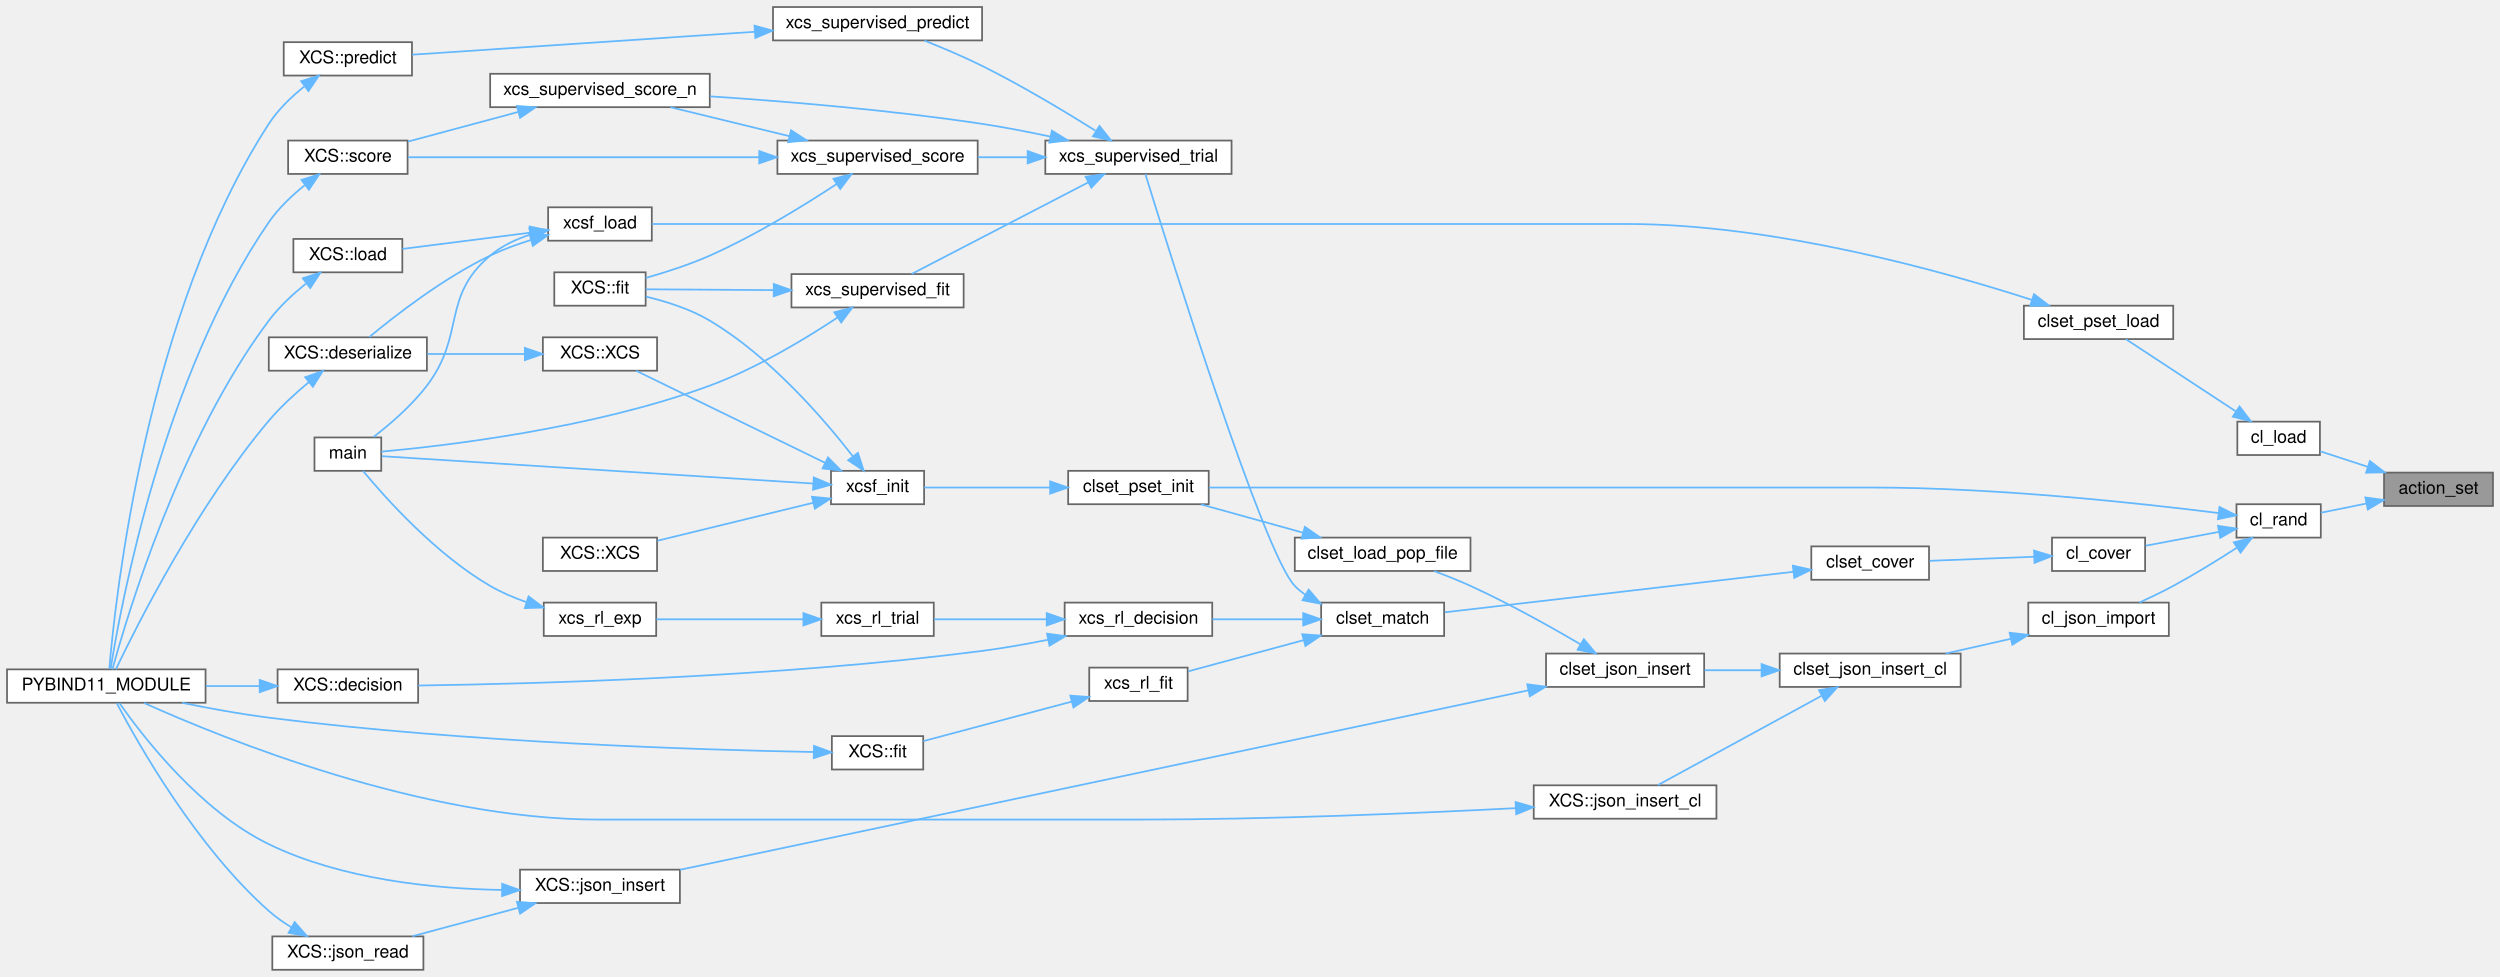
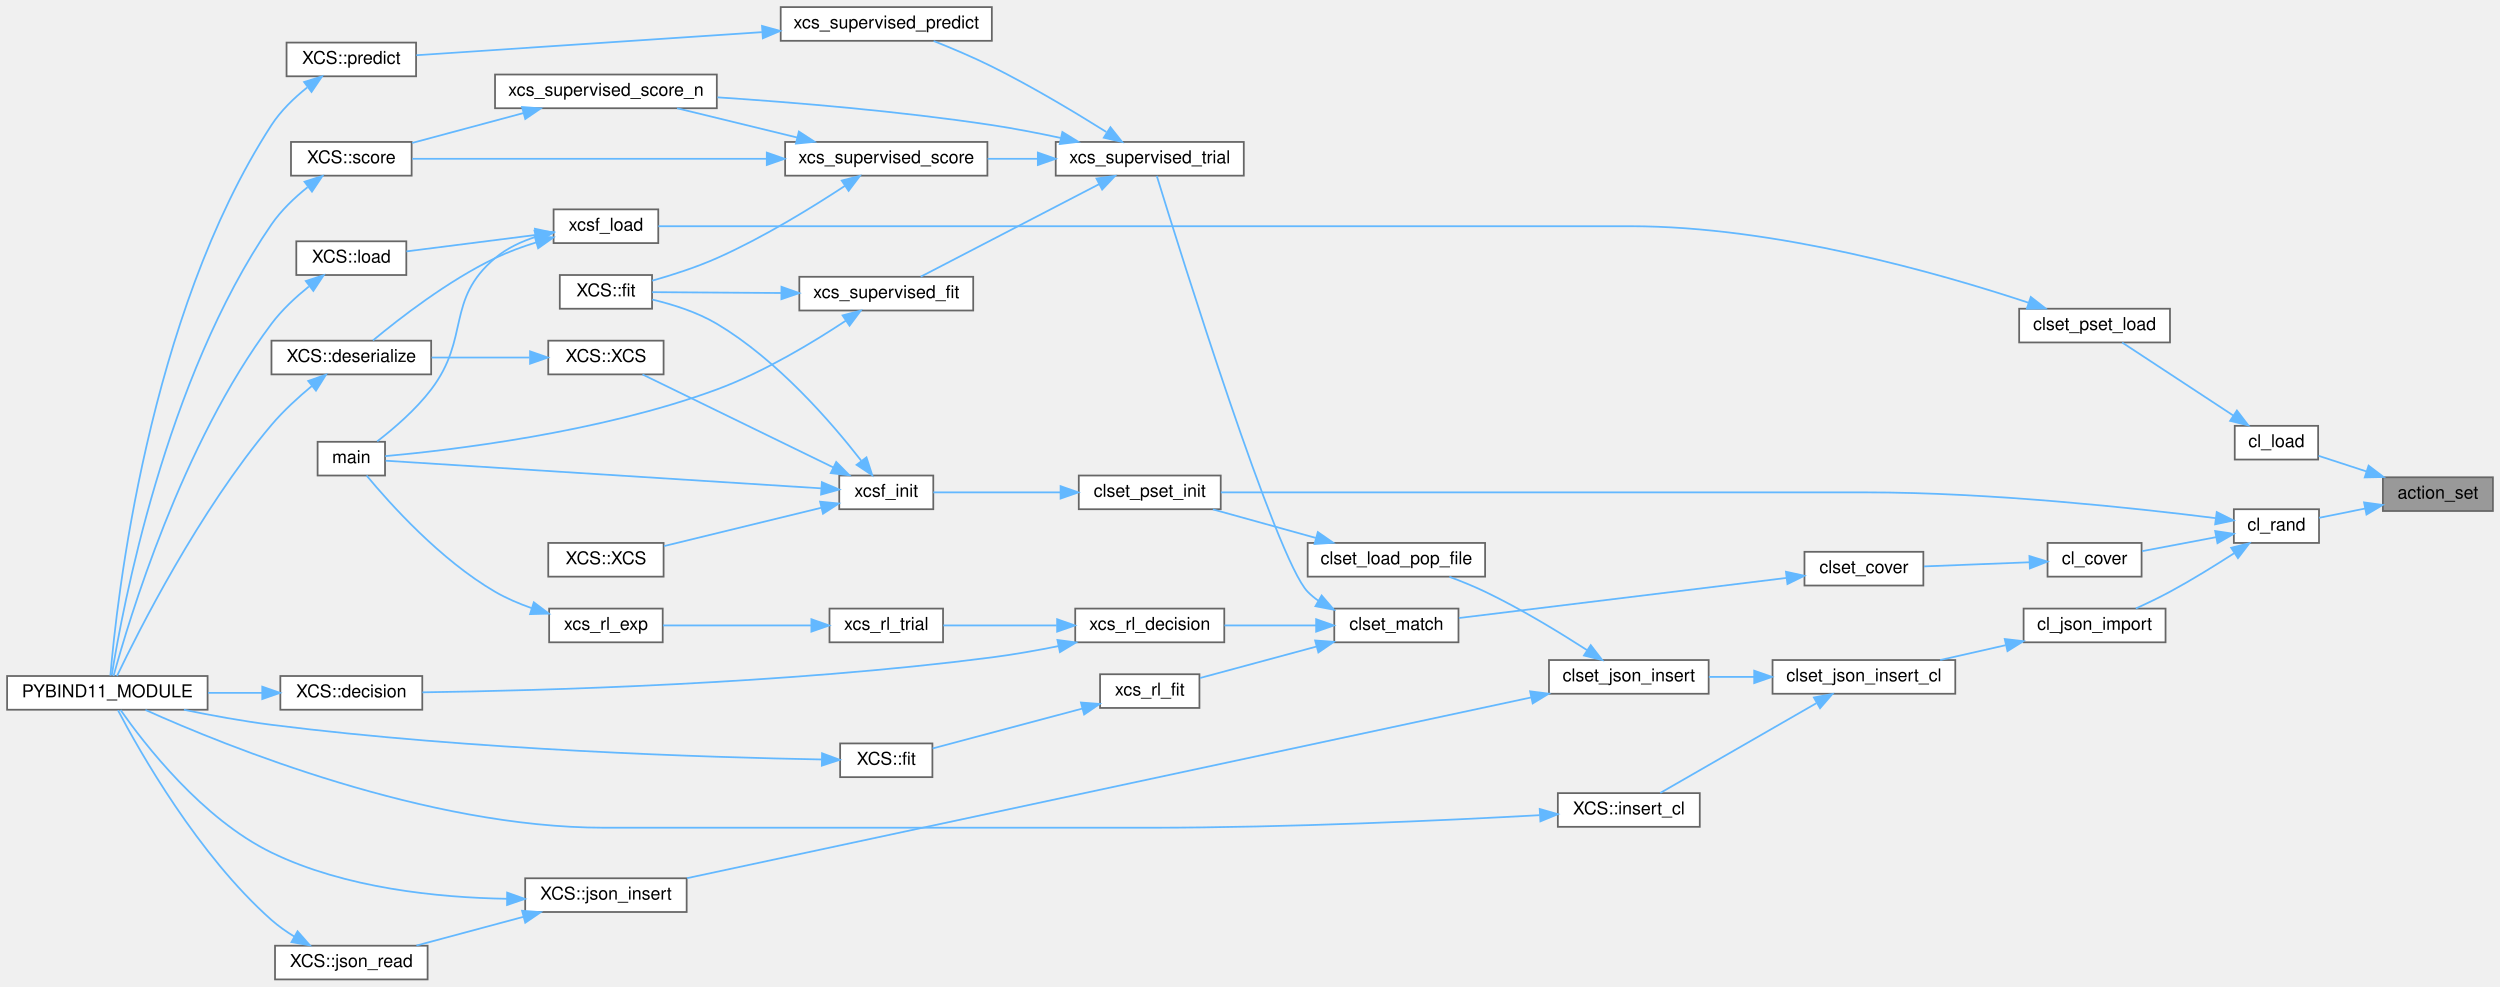
- <svg xmlns="http://www.w3.org/2000/svg" xmlns:xlink="http://www.w3.org/1999/xlink" width="1423pt" height="556pt" viewBox="0.00 0.00 1423.00 556.00">
+ <svg xmlns="http://www.w3.org/2000/svg" xmlns:xlink="http://www.w3.org/1999/xlink" width="1409pt" height="556pt" viewBox="0.00 0.00 1409.00 556.00">
  <g id="graph0" class="graph" transform="scale(1 1) rotate(0) translate(4 552)">
    <g id="Node000001" class="node">
      <g id="a_Node000001">
        <a xlink:title="Sets a classifier's action functions to the implementations.">
-           <polygon fill="#999999" stroke="#666666" points="1415,-283 1353,-283 1353,-264 1415,-264 1415,-283" />
-           <text text-anchor="middle" x="1384" y="-271" font-family="Helvetica,sans-Serif" font-size="10.00">action_set</text>
+           <polygon fill="#999999" stroke="#666666" points="1401,-283 1339,-283 1339,-264 1401,-264 1401,-283" />
+           <text text-anchor="middle" x="1370" y="-271" font-family="Helvetica,sans-Serif" font-size="10.00">action_set</text>
        </a>
      </g>
    </g>
    <g id="Node000002" class="node">
      <g id="a_Node000002">
        <a xlink:href="cl_8c.html#aa1ac32b2cecb1ff414f4f8c405e9cc9d" target="_top" xlink:title="Reads a classifier from a file.">
-           <polygon fill="white" stroke="#666666" points="1316.5,-312 1269.5,-312 1269.5,-293 1316.5,-293 1316.5,-312" />
-           <text text-anchor="middle" x="1293" y="-300" font-family="Helvetica,sans-Serif" font-size="10.00">cl_load</text>
+           <polygon fill="white" stroke="#666666" points="1302.5,-312 1255.5,-312 1255.5,-293 1302.5,-293 1302.5,-312" />
+           <text text-anchor="middle" x="1279" y="-300" font-family="Helvetica,sans-Serif" font-size="10.00">cl_load</text>
        </a>
      </g>
    </g>
    <g id="edge1_Node000001_Node000002" class="edge">
      <g id="a_edge1_Node000001_Node000002">
        <a xlink:title=" ">
-           <path fill="none" stroke="#63b8ff" d="M1343.59,-286.34C1334.4,-289.33 1324.93,-292.42 1316.75,-295.09" />
-           <polygon fill="#63b8ff" stroke="#63b8ff" points="1344.94,-289.58 1353.36,-283.16 1342.77,-282.93 1344.94,-289.58" />
+           <path fill="none" stroke="#63b8ff" d="M1329.59,-286.34C1320.4,-289.33 1310.93,-292.42 1302.75,-295.09" />
+           <polygon fill="#63b8ff" stroke="#63b8ff" points="1330.94,-289.58 1339.36,-283.16 1328.77,-282.93 1330.94,-289.58" />
        </a>
      </g>
    </g>
    <g id="Node000009" class="node">
      <g id="a_Node000009">
        <a xlink:href="cl_8c.html#a47e450b7a0f97f3662080f311b6bad0d" target="_top" xlink:title="Initialises random actions, conditions and predictions.">
-           <polygon fill="white" stroke="#666666" points="1317,-265 1269,-265 1269,-246 1317,-246 1317,-265" />
-           <text text-anchor="middle" x="1293" y="-253" font-family="Helvetica,sans-Serif" font-size="10.00">cl_rand</text>
+           <polygon fill="white" stroke="#666666" points="1303,-265 1255,-265 1255,-246 1303,-246 1303,-265" />
+           <text text-anchor="middle" x="1279" y="-253" font-family="Helvetica,sans-Serif" font-size="10.00">cl_rand</text>
        </a>
      </g>
    </g>
    <g id="edge9_Node000001_Node000009" class="edge">
      <g id="a_edge9_Node000001_Node000009">
        <a xlink:title=" ">
-           <path fill="none" stroke="#63b8ff" d="M1343.02,-265.41C1334.13,-263.62 1325,-261.77 1317.06,-260.16" />
-           <polygon fill="#63b8ff" stroke="#63b8ff" points="1342.37,-268.85 1352.87,-267.41 1343.76,-261.99 1342.37,-268.85" />
+           <path fill="none" stroke="#63b8ff" d="M1329.02,-265.41C1320.13,-263.62 1311,-261.77 1303.06,-260.16" />
+           <polygon fill="#63b8ff" stroke="#63b8ff" points="1328.37,-268.85 1338.87,-267.41 1329.76,-261.99 1328.37,-268.85" />
        </a>
      </g>
    </g>
    <g id="Node000003" class="node">
      <g id="a_Node000003">
        <a xlink:href="clset_8c.html#af87479ea90c3c508352c4a89dae9fd08" target="_top" xlink:title="Reads the population set from a file.">
-           <polygon fill="white" stroke="#666666" points="1233,-378 1148,-378 1148,-359 1233,-359 1233,-378" />
-           <text text-anchor="middle" x="1190.5" y="-366" font-family="Helvetica,sans-Serif" font-size="10.00">clset_pset_load</text>
+           <polygon fill="white" stroke="#666666" points="1219,-378 1134,-378 1134,-359 1219,-359 1219,-378" />
+           <text text-anchor="middle" x="1176.5" y="-366" font-family="Helvetica,sans-Serif" font-size="10.00">clset_pset_load</text>
        </a>
      </g>
    </g>
    <g id="edge2_Node000002_Node000003" class="edge">
      <g id="a_edge2_Node000002_Node000003">
        <a xlink:title=" ">
-           <path fill="none" stroke="#63b8ff" d="M1268.62,-317.85C1249.29,-330.55 1222.45,-348.18 1206.06,-358.94" />
-           <polygon fill="#63b8ff" stroke="#63b8ff" points="1270.73,-320.65 1277.17,-312.24 1266.89,-314.8 1270.73,-320.65" />
+           <path fill="none" stroke="#63b8ff" d="M1254.62,-317.85C1235.29,-330.55 1208.45,-348.18 1192.06,-358.94" />
+           <polygon fill="#63b8ff" stroke="#63b8ff" points="1256.73,-320.65 1263.17,-312.24 1252.89,-314.8 1256.73,-320.65" />
        </a>
      </g>
    </g>
    <g id="Node000004" class="node">
      <g id="a_Node000004">
        <a xlink:href="xcsf_8c.html#ada5fb9a2a1e9225aad40a36614fc0de7" target="_top" xlink:title="Reads the state of XCSF from a file.">
          <polygon fill="white" stroke="#666666" points="367,-434 308,-434 308,-415 367,-415 367,-434" />
          <text text-anchor="middle" x="337.5" y="-422" font-family="Helvetica,sans-Serif" font-size="10.00">xcsf_load</text>
        </a>
      </g>
    </g>
    <g id="edge3_Node000003_Node000004" class="edge">
      <g id="a_edge3_Node000003_Node000004">
        <a xlink:title=" ">
-           <path fill="none" stroke="#63b8ff" d="M1152.55,-381.29C1101.41,-397.81 1005.85,-424.5 922,-424.5 922,-424.5 922,-424.5 643,-424.5 541.5,-424.5 420.97,-424.5 367.05,-424.5" />
-           <polygon fill="#63b8ff" stroke="#63b8ff" points="1153.76,-384.57 1162.17,-378.13 1151.58,-377.92 1153.76,-384.57" />
+           <path fill="none" stroke="#63b8ff" d="M1139.23,-381.39C1089.38,-397.93 996.58,-424.5 915,-424.5 915,-424.5 915,-424.5 643,-424.5 541.5,-424.5 420.97,-424.5 367.05,-424.5" />
+           <polygon fill="#63b8ff" stroke="#63b8ff" points="1140.55,-384.64 1148.91,-378.13 1138.31,-378.01 1140.55,-384.64" />
        </a>
      </g>
    </g>
    <g id="Node000005" class="node">
      <g id="a_Node000005">
        <a xlink:href="classXCS.html#a71b21201e1a2aef16702a2c308eb6683" target="_top" xlink:title="Implements pickle file reading.">
          <polygon fill="white" stroke="#666666" points="239,-360 149,-360 149,-341 239,-341 239,-360" />
          <text text-anchor="middle" x="194" y="-348" font-family="Helvetica,sans-Serif" font-size="10.00">XCS::deserialize</text>
        </a>
      </g>
    </g>
    <g id="edge4_Node000004_Node000005" class="edge">
      <g id="a_edge4_Node000004_Node000005">
        <a xlink:title=" ">
          <path fill="none" stroke="#63b8ff" d="M298.19,-415.39C290.34,-412.94 282.26,-409.99 275,-406.5 248.41,-393.73 221.01,-372.45 206.18,-360.13" />
          <polygon fill="#63b8ff" stroke="#63b8ff" points="297.35,-418.79 307.92,-418.21 299.3,-412.07 297.35,-418.79" />
        </a>
      </g>
    </g>
    <g id="Node000007" class="node">
      <g id="a_Node000007">
        <a xlink:href="classXCS.html#a1a7ff32cb3485c0de9dd988f6f3e3470" target="_top" xlink:title="Reads the entire current state of XCSF from a file.">
          <polygon fill="white" stroke="#666666" points="225,-416 163,-416 163,-397 225,-397 225,-416" />
          <text text-anchor="middle" x="194" y="-404" font-family="Helvetica,sans-Serif" font-size="10.00">XCS::load</text>
        </a>
      </g>
    </g>
    <g id="edge6_Node000004_Node000007" class="edge">
      <g id="a_edge6_Node000004_Node000007">
        <a xlink:title=" ">
          <path fill="none" stroke="#63b8ff" d="M297.78,-419.57C274.87,-416.66 246.27,-413.02 225.06,-410.32" />
          <polygon fill="#63b8ff" stroke="#63b8ff" points="297.5,-423.07 307.87,-420.86 298.39,-416.12 297.5,-423.07" />
        </a>
      </g>
    </g>
    <g id="Node000008" class="node">
      <g id="a_Node000008">
        <a xlink:href="main_8c.html#a3c04138a5bfe5d72780bb7e82a18e627" target="_top" xlink:title=" ">
          <polygon fill="white" stroke="#666666" points="213,-303 175,-303 175,-284 213,-284 213,-303" />
          <text text-anchor="middle" x="194" y="-291" font-family="Helvetica,sans-Serif" font-size="10.00">main</text>
        </a>
      </g>
    </g>
    <g id="edge8_Node000004_Node000008" class="edge">
      <g id="a_edge8_Node000004_Node000008">
        <a xlink:title=" ">
          <path fill="none" stroke="#63b8ff" d="M298.14,-418.58C289.85,-415.92 281.6,-412.07 275,-406.5 247.06,-382.9 261.11,-361.63 239,-332.5 230.36,-321.12 218.01,-310.52 208.59,-303.25" />
          <polygon fill="#63b8ff" stroke="#63b8ff" points="297.24,-421.96 307.81,-421.18 299.06,-415.2 297.24,-421.96" />
        </a>
      </g>
    </g>
    <g id="Node000006" class="node">
      <g id="a_Node000006">
        <a xlink:href="pybind__wrapper_8cpp.html#a172daba0778fe2bd38d723d5f52a23d5" target="_top" xlink:title=" ">
          <polygon fill="white" stroke="#666666" points="113,-171 0,-171 0,-152 113,-152 113,-171" />
          <text text-anchor="middle" x="56.5" y="-159" font-family="Helvetica,sans-Serif" font-size="10.00">PYBIND11_MODULE</text>
        </a>
      </g>
    </g>
    <g id="edge5_Node000005_Node000006" class="edge">
      <g id="a_edge5_Node000005_Node000006">
        <a xlink:title=" ">
          <path fill="none" stroke="#63b8ff" d="M171.79,-334.48C164.11,-328.11 155.7,-320.43 149,-312.5 108.24,-264.27 73.83,-195.88 61.94,-171.01" />
          <polygon fill="#63b8ff" stroke="#63b8ff" points="169.71,-337.3 179.7,-340.81 174.08,-331.83 169.71,-337.3" />
        </a>
      </g>
    </g>
    <g id="edge7_Node000007_Node000006" class="edge">
      <g id="a_edge7_Node000007_Node000006">
        <a xlink:title=" ">
          <path fill="none" stroke="#63b8ff" d="M170.05,-390.51C162.65,-384.55 154.85,-377.31 149,-369.5 98.38,-301.94 68.45,-201.98 59.99,-171" />
          <polygon fill="#63b8ff" stroke="#63b8ff" points="168.35,-393.62 178.42,-396.89 172.59,-388.05 168.35,-393.62" />
        </a>
      </g>
    </g>
    <g id="Node000010" class="node">
      <g id="a_Node000010">
        <a xlink:href="cl_8c.html#ab80c62ad6a09b3243f499a7ad9ef95cd" target="_top" xlink:title="Covers the condition and action for a classifier.">
-           <polygon fill="white" stroke="#666666" points="1217,-246 1164,-246 1164,-227 1217,-227 1217,-246" />
-           <text text-anchor="middle" x="1190.5" y="-234" font-family="Helvetica,sans-Serif" font-size="10.00">cl_cover</text>
+           <polygon fill="white" stroke="#666666" points="1203,-246 1150,-246 1150,-227 1203,-227 1203,-246" />
+           <text text-anchor="middle" x="1176.5" y="-234" font-family="Helvetica,sans-Serif" font-size="10.00">cl_cover</text>
        </a>
      </g>
    </g>
    <g id="edge10_Node000009_Node000010" class="edge">
      <g id="a_edge10_Node000009_Node000010">
        <a xlink:title=" ">
-           <path fill="none" stroke="#63b8ff" d="M1259.02,-249.27C1245.46,-246.7 1229.99,-243.78 1217.28,-241.37" />
-           <polygon fill="#63b8ff" stroke="#63b8ff" points="1258.47,-252.72 1268.94,-251.14 1259.77,-245.84 1258.47,-252.72" />
+           <path fill="none" stroke="#63b8ff" d="M1245.02,-249.27C1231.46,-246.7 1215.99,-243.78 1203.28,-241.37" />
+           <polygon fill="#63b8ff" stroke="#63b8ff" points="1244.47,-252.72 1254.94,-251.14 1245.77,-245.84 1244.47,-252.72" />
        </a>
      </g>
    </g>
    <g id="Node000027" class="node">
      <g id="a_Node000027">
        <a xlink:href="cl_8c.html#ada9e7ce4c9c81af8ea0d1fd0dda59e3c" target="_top" xlink:title="Creates a classifier from a cJSON object.">
-           <polygon fill="white" stroke="#666666" points="1230.5,-209 1150.5,-209 1150.5,-190 1230.5,-190 1230.5,-209" />
-           <text text-anchor="middle" x="1190.5" y="-197" font-family="Helvetica,sans-Serif" font-size="10.00">cl_json_import</text>
+           <polygon fill="white" stroke="#666666" points="1216.5,-209 1136.5,-209 1136.5,-190 1216.5,-190 1216.5,-209" />
+           <text text-anchor="middle" x="1176.5" y="-197" font-family="Helvetica,sans-Serif" font-size="10.00">cl_json_import</text>
        </a>
      </g>
    </g>
    <g id="edge36_Node000009_Node000027" class="edge">
      <g id="a_edge36_Node000009_Node000027">
        <a xlink:title=" ">
-           <path fill="none" stroke="#63b8ff" d="M1269.33,-240.31C1258.53,-233.33 1245.3,-225.14 1233,-218.5 1226.86,-215.19 1220.04,-211.91 1213.73,-209.03" />
-           <polygon fill="#63b8ff" stroke="#63b8ff" points="1267.48,-243.29 1277.77,-245.84 1271.32,-237.43 1267.48,-243.29" />
+           <path fill="none" stroke="#63b8ff" d="M1255.33,-240.31C1244.53,-233.33 1231.3,-225.14 1219,-218.5 1212.86,-215.19 1206.04,-211.91 1199.73,-209.03" />
+           <polygon fill="#63b8ff" stroke="#63b8ff" points="1253.48,-243.29 1263.77,-245.84 1257.32,-237.43 1253.48,-243.29" />
        </a>
      </g>
    </g>
    <g id="Node000031" class="node">
      <g id="a_Node000031">
        <a xlink:href="clset_8c.html#a0dc2a4754c73df72a73b31c09cd50003" target="_top" xlink:title="Initialises a new population of random classifiers.">
          <polygon fill="white" stroke="#666666" points="684,-284 604,-284 604,-265 684,-265 684,-284" />
          <text text-anchor="middle" x="644" y="-272" font-family="Helvetica,sans-Serif" font-size="10.00">clset_pset_init</text>
        </a>
      </g>
    </g>
    <g id="edge53_Node000009_Node000031" class="edge">
      <g id="a_edge53_Node000009_Node000031">
        <a xlink:title=" ">
-           <path fill="none" stroke="#63b8ff" d="M1258.81,-259.96C1214.09,-265.58 1131.94,-274.5 1061.5,-274.5 1061.5,-274.5 1061.5,-274.5 920,-274.5 835.97,-274.5 737.5,-274.5 684.16,-274.5" />
-           <polygon fill="#63b8ff" stroke="#63b8ff" points="1259.35,-263.42 1268.82,-258.68 1258.46,-256.48 1259.35,-263.42" />
+           <path fill="none" stroke="#63b8ff" d="M1244.81,-259.96C1200.09,-265.58 1117.94,-274.5 1047.5,-274.5 1047.5,-274.5 1047.5,-274.5 913,-274.5 831.58,-274.5 736.24,-274.5 684.06,-274.5" />
+           <polygon fill="#63b8ff" stroke="#63b8ff" points="1245.35,-263.42 1254.82,-258.68 1244.46,-256.48 1245.35,-263.42" />
        </a>
      </g>
    </g>
    <g id="Node000011" class="node">
      <g id="a_Node000011">
        <a xlink:href="clset_8c.html#aa1b7f7f1ccebf6e4e030333304fe3f51" target="_top" xlink:title="Ensures all possible actions are covered by the match set.">
-           <polygon fill="white" stroke="#666666" points="1094,-241 1027,-241 1027,-222 1094,-222 1094,-241" />
-           <text text-anchor="middle" x="1060.5" y="-229" font-family="Helvetica,sans-Serif" font-size="10.00">clset_cover</text>
+           <polygon fill="white" stroke="#666666" points="1080,-241 1013,-241 1013,-222 1080,-222 1080,-241" />
+           <text text-anchor="middle" x="1046.5" y="-229" font-family="Helvetica,sans-Serif" font-size="10.00">clset_cover</text>
        </a>
      </g>
    </g>
    <g id="edge11_Node000010_Node000011" class="edge">
      <g id="a_edge11_Node000010_Node000011">
        <a xlink:title=" ">
-           <path fill="none" stroke="#63b8ff" d="M1153.75,-235.1C1135.13,-234.38 1112.53,-233.49 1094.35,-232.78" />
-           <polygon fill="#63b8ff" stroke="#63b8ff" points="1153.78,-238.61 1163.9,-235.5 1154.05,-231.61 1153.78,-238.61" />
+           <path fill="none" stroke="#63b8ff" d="M1139.75,-235.1C1121.13,-234.38 1098.53,-233.49 1080.35,-232.78" />
+           <polygon fill="#63b8ff" stroke="#63b8ff" points="1139.78,-238.61 1149.9,-235.5 1140.05,-231.61 1139.78,-238.61" />
        </a>
      </g>
    </g>
    <g id="Node000012" class="node">
      <g id="a_Node000012">
        <a xlink:href="clset_8c.html#ad49ee472743937e1cfdd58cc41fcaead" target="_top" xlink:title="Constructs the match set - forward propagates conditions and actions.">
          <polygon fill="white" stroke="#666666" points="818,-209 748,-209 748,-190 818,-190 818,-209" />
          <text text-anchor="middle" x="783" y="-197" font-family="Helvetica,sans-Serif" font-size="10.00">clset_match</text>
        </a>
      </g>
    </g>
    <g id="edge12_Node000011_Node000012" class="edge">
      <g id="a_edge12_Node000011_Node000012">
        <a xlink:title=" ">
-           <path fill="none" stroke="#63b8ff" d="M1016.76,-226.54C962.13,-220.19 868.63,-209.33 818.37,-203.49" />
-           <polygon fill="#63b8ff" stroke="#63b8ff" points="1016.48,-230.03 1026.81,-227.7 1017.29,-223.07 1016.48,-230.03" />
+           <path fill="none" stroke="#63b8ff" d="M1002.77,-226.27C951.24,-219.96 865.65,-209.49 818.25,-203.69" />
+           <polygon fill="#63b8ff" stroke="#63b8ff" points="1002.56,-229.77 1012.91,-227.51 1003.41,-222.82 1002.56,-229.77" />
        </a>
      </g>
    </g>
    <g id="Node000013" class="node">
      <g id="a_Node000013">
        <a xlink:href="xcs__rl_8c.html#a6501735ba3cba5c77c1b8ad0aad0b26a" target="_top" xlink:title="Selects an action to perform in a reinforcement learning problem.">
          <polygon fill="white" stroke="#666666" points="686,-209 602,-209 602,-190 686,-190 686,-209" />
          <text text-anchor="middle" x="644" y="-197" font-family="Helvetica,sans-Serif" font-size="10.00">xcs_rl_decision</text>
        </a>
      </g>
    </g>
    <g id="edge13_Node000012_Node000013" class="edge">
      <g id="a_edge13_Node000012_Node000013">
        <a xlink:title=" ">
          <path fill="none" stroke="#63b8ff" d="M737.77,-199.5C721.18,-199.5 702.4,-199.5 686.1,-199.5" />
          <polygon fill="#63b8ff" stroke="#63b8ff" points="737.78,-203 747.78,-199.5 737.78,-196 737.78,-203" />
        </a>
      </g>
    </g>
    <g id="Node000017" class="node">
      <g id="a_Node000017">
        <a xlink:href="xcs__rl_8c.html#a391abf9bd2540ff284f822b30899c438" target="_top" xlink:title="Creates and updates an action set for a given (state, action, reward).">
          <polygon fill="white" stroke="#666666" points="672,-172 616,-172 616,-153 672,-153 672,-172" />
          <text text-anchor="middle" x="644" y="-160" font-family="Helvetica,sans-Serif" font-size="10.00">xcs_rl_fit</text>
        </a>
      </g>
    </g>
    <g id="edge19_Node000012_Node000017" class="edge">
      <g id="a_edge19_Node000012_Node000017">
        <a xlink:title=" ">
          <path fill="none" stroke="#63b8ff" d="M737.87,-187.58C716.32,-181.76 691.08,-174.95 672.36,-169.89" />
          <polygon fill="#63b8ff" stroke="#63b8ff" points="737.22,-191.03 747.78,-190.26 739.04,-184.27 737.22,-191.03" />
        </a>
      </g>
    </g>
    <g id="Node000019" class="node">
      <g id="a_Node000019">
        <a xlink:href="xcs__supervised_8c.html#a8e376723db7b6786507d5ea6add9f650" target="_top" xlink:title="Executes a single XCSF trial.">
          <polygon fill="white" stroke="#666666" points="697,-472 591,-472 591,-453 697,-453 697,-472" />
          <text text-anchor="middle" x="644" y="-460" font-family="Helvetica,sans-Serif" font-size="10.00">xcs_supervised_trial</text>
        </a>
      </g>
    </g>
    <g id="edge22_Node000012_Node000019" class="edge">
      <g id="a_edge22_Node000012_Node000019">
        <a xlink:title=" ">
          <path fill="none" stroke="#63b8ff" d="M738.98,-213.45C736.83,-214.97 734.81,-216.64 733,-218.5 715.38,-236.54 661.22,-409.82 647.96,-452.86" />
          <polygon fill="#63b8ff" stroke="#63b8ff" points="740.88,-216.39 747.79,-208.36 737.38,-210.33 740.88,-216.39" />
        </a>
      </g>
    </g>
    <g id="Node000014" class="node">
      <g id="a_Node000014">
        <a xlink:href="classXCS.html#ac6003941812bd2c70ea443dd63bd59d0" target="_top" xlink:title="Selects an action to perform in a reinforcement learning problem.">
          <polygon fill="white" stroke="#666666" points="234,-171 154,-171 154,-152 234,-152 234,-171" />
          <text text-anchor="middle" x="194" y="-159" font-family="Helvetica,sans-Serif" font-size="10.00">XCS::decision</text>
        </a>
      </g>
    </g>
    <g id="edge14_Node000013_Node000014" class="edge">
      <g id="a_edge14_Node000013_Node000014">
        <a xlink:title=" ">
          <path fill="none" stroke="#63b8ff" d="M592.45,-187.84C580.24,-185.39 567.2,-183.08 555,-181.5 438.91,-166.48 300.33,-162.73 234.06,-161.8" />
          <polygon fill="#63b8ff" stroke="#63b8ff" points="591.96,-191.32 602.46,-189.92 593.38,-184.46 591.96,-191.32" />
        </a>
      </g>
    </g>
    <g id="Node000015" class="node">
      <g id="a_Node000015">
        <a xlink:href="xcs__rl_8c.html#a8171cd945b56ed0a4563f9dcd89438e3" target="_top" xlink:title="Executes a reinforcement learning trial using a built-in environment.">
          <polygon fill="white" stroke="#666666" points="527.5,-209 463.5,-209 463.5,-190 527.5,-190 527.5,-209" />
          <text text-anchor="middle" x="495.5" y="-197" font-family="Helvetica,sans-Serif" font-size="10.00">xcs_rl_trial</text>
        </a>
      </g>
    </g>
    <g id="edge16_Node000013_Node000015" class="edge">
      <g id="a_edge16_Node000013_Node000015">
        <a xlink:title=" ">
          <path fill="none" stroke="#63b8ff" d="M591.59,-199.5C570.26,-199.5 546.21,-199.5 527.64,-199.5" />
          <polygon fill="#63b8ff" stroke="#63b8ff" points="591.8,-203 601.8,-199.5 591.8,-196 591.8,-203" />
        </a>
      </g>
    </g>
    <g id="edge15_Node000014_Node000006" class="edge">
      <g id="a_edge15_Node000014_Node000006">
        <a xlink:title=" ">
          <path fill="none" stroke="#63b8ff" d="M143.73,-161.5C133.82,-161.5 123.34,-161.5 113.23,-161.5" />
          <polygon fill="#63b8ff" stroke="#63b8ff" points="143.81,-165 153.81,-161.5 143.81,-158 143.81,-165" />
        </a>
      </g>
    </g>
    <g id="Node000016" class="node">
      <g id="a_Node000016">
        <a xlink:href="xcs__rl_8c.html#adb4c284d19eeaed2b4a629f9b939ed20" target="_top" xlink:title="Executes a reinforcement learning experiment.">
          <polygon fill="white" stroke="#666666" points="369.5,-209 305.5,-209 305.5,-190 369.5,-190 369.5,-209" />
          <text text-anchor="middle" x="337.5" y="-197" font-family="Helvetica,sans-Serif" font-size="10.00">xcs_rl_exp</text>
        </a>
      </g>
    </g>
    <g id="edge17_Node000015_Node000016" class="edge">
      <g id="a_edge17_Node000015_Node000016">
        <a xlink:title=" ">
          <path fill="none" stroke="#63b8ff" d="M453.28,-199.5C427.06,-199.5 393.65,-199.5 369.64,-199.5" />
          <polygon fill="#63b8ff" stroke="#63b8ff" points="453.31,-203 463.31,-199.5 453.31,-196 453.31,-203" />
        </a>
      </g>
    </g>
    <g id="edge18_Node000016_Node000008" class="edge">
      <g id="a_edge18_Node000016_Node000008">
        <a xlink:title=" ">
          <path fill="none" stroke="#63b8ff" d="M295.69,-209.24C288.55,-211.74 281.38,-214.79 275,-218.5 244.22,-236.39 215.72,-268.16 202.59,-283.99" />
          <polygon fill="#63b8ff" stroke="#63b8ff" points="296.86,-212.54 305.33,-206.17 294.74,-205.87 296.86,-212.54" />
        </a>
      </g>
    </g>
    <g id="Node000018" class="node">
      <g id="a_Node000018">
        <a xlink:href="classXCS.html#ac12768292958a714a726b1c029e9616a" target="_top" xlink:title="Creates/updates an action set for a given (state, action, reward).">
          <polygon fill="white" stroke="#666666" points="521.5,-133 469.5,-133 469.5,-114 521.5,-114 521.5,-133" />
          <text text-anchor="middle" x="495.5" y="-121" font-family="Helvetica,sans-Serif" font-size="10.00">XCS::fit</text>
        </a>
      </g>
    </g>
    <g id="edge20_Node000017_Node000018" class="edge">
      <g id="a_edge20_Node000017_Node000018">
        <a xlink:title=" ">
          <path fill="none" stroke="#63b8ff" d="M606.12,-152.68C579.72,-145.65 544.86,-136.37 521.61,-130.18" />
          <polygon fill="#63b8ff" stroke="#63b8ff" points="605.22,-156.07 615.79,-155.26 607.02,-149.3 605.22,-156.07" />
        </a>
      </g>
    </g>
    <g id="edge21_Node000018_Node000006" class="edge">
      <g id="a_edge21_Node000018_Node000006">
        <a xlink:title=" ">
          <path fill="none" stroke="#63b8ff" d="M459.1,-123.96C396.38,-125.12 261.69,-129.22 149,-143.5 132.78,-145.56 115.11,-148.79 99.67,-151.96" />
          <polygon fill="#63b8ff" stroke="#63b8ff" points="459.31,-127.46 469.25,-123.78 459.19,-120.46 459.31,-127.46" />
        </a>
      </g>
    </g>
    <g id="Node000020" class="node">
      <g id="a_Node000020">
        <a xlink:href="xcs__supervised_8c.html#a4b67d2351436bfb520f5707260420f8c" target="_top" xlink:title="Executes MAX_TRIALS number of XCSF learning iterations using the training data and test iterations us...">
          <polygon fill="white" stroke="#666666" points="544.5,-396 446.5,-396 446.5,-377 544.5,-377 544.5,-396" />
          <text text-anchor="middle" x="495.5" y="-384" font-family="Helvetica,sans-Serif" font-size="10.00">xcs_supervised_fit</text>
        </a>
      </g>
    </g>
    <g id="edge23_Node000019_Node000020" class="edge">
      <g id="a_edge23_Node000019_Node000020">
        <a xlink:title=" ">
          <path fill="none" stroke="#63b8ff" d="M615.52,-448.24C586.1,-432.98 540.25,-409.2 514.9,-396.05" />
          <polygon fill="#63b8ff" stroke="#63b8ff" points="613.96,-451.38 624.45,-452.87 617.18,-445.16 613.96,-451.38" />
        </a>
      </g>
    </g>
    <g id="Node000022" class="node">
      <g id="a_Node000022">
        <a xlink:href="xcs__supervised_8c.html#ae4791c1daf0baaa6615f70332657aadb" target="_top" xlink:title="Calculates the XCSF predictions for the provided input.">
          <polygon fill="white" stroke="#666666" points="555,-548 436,-548 436,-529 555,-529 555,-548" />
          <text text-anchor="middle" x="495.5" y="-536" font-family="Helvetica,sans-Serif" font-size="10.00">xcs_supervised_predict</text>
        </a>
      </g>
    </g>
    <g id="edge26_Node000019_Node000022" class="edge">
      <g id="a_edge26_Node000019_Node000022">
        <a xlink:title=" ">
          <path fill="none" stroke="#63b8ff" d="M619.52,-477.63C602.08,-488.56 577.52,-503.3 555,-514.5 544.48,-519.73 532.54,-524.78 522.2,-528.89" />
          <polygon fill="#63b8ff" stroke="#63b8ff" points="621.84,-480.31 628.42,-472 618.09,-474.39 621.84,-480.31" />
        </a>
      </g>
    </g>
    <g id="Node000024" class="node">
      <g id="a_Node000024">
        <a xlink:href="xcs__supervised_8c.html#a535e3dbbf0f80e64a4e9b1c700e51f40" target="_top" xlink:title="Calculates the XCSF error for the input data.">
          <polygon fill="white" stroke="#666666" points="552.5,-472 438.5,-472 438.5,-453 552.5,-453 552.5,-472" />
          <text text-anchor="middle" x="495.5" y="-460" font-family="Helvetica,sans-Serif" font-size="10.00">xcs_supervised_score</text>
        </a>
      </g>
    </g>
    <g id="edge29_Node000019_Node000024" class="edge">
      <g id="a_edge29_Node000019_Node000024">
        <a xlink:title=" ">
          <path fill="none" stroke="#63b8ff" d="M580.88,-462.5C571.5,-462.5 561.87,-462.5 552.62,-462.5" />
          <polygon fill="#63b8ff" stroke="#63b8ff" points="580.94,-466 590.94,-462.5 580.94,-459 580.94,-466" />
        </a>
      </g>
    </g>
    <g id="Node000026" class="node">
      <g id="a_Node000026">
        <a xlink:href="xcs__supervised_8c.html#a9ab2bb39625aea84c716901a95a4326e" target="_top" xlink:title="Calculates the XCSF error for a subsample of the input data.">
          <polygon fill="white" stroke="#666666" points="400,-510 275,-510 275,-491 400,-491 400,-510" />
          <text text-anchor="middle" x="337.5" y="-498" font-family="Helvetica,sans-Serif" font-size="10.00">xcs_supervised_score_n</text>
        </a>
      </g>
    </g>
    <g id="edge35_Node000019_Node000026" class="edge">
      <g id="a_edge35_Node000019_Node000026">
        <a xlink:title=" ">
          <path fill="none" stroke="#63b8ff" d="M593.89,-474.24C581.28,-476.94 567.68,-479.58 555,-481.5 503.14,-489.34 443.77,-494.27 400.34,-497.14" />
          <polygon fill="#63b8ff" stroke="#63b8ff" points="594.75,-477.63 603.77,-472.07 593.25,-470.8 594.75,-477.63" />
        </a>
      </g>
    </g>
    <g id="edge25_Node000020_Node000008" class="edge">
      <g id="a_edge25_Node000020_Node000008">
        <a xlink:title=" ">
          <path fill="none" stroke="#63b8ff" d="M472.81,-371.33C454.29,-359.06 426.51,-342.28 400,-332.5 333.72,-308.04 249.47,-298.21 213.08,-294.92" />
          <polygon fill="#63b8ff" stroke="#63b8ff" points="470.87,-374.24 481.12,-376.93 474.79,-368.44 470.87,-374.24" />
        </a>
      </g>
    </g>
    <g id="Node000021" class="node">
      <g id="a_Node000021">
        <a xlink:href="classXCS.html#ae71d09f1e1346353163fc9d8ffb430af" target="_top" xlink:title="Executes MAX_TRIALS number of XCSF learning iterations using the provided training data.">
          <polygon fill="white" stroke="#666666" points="363.5,-397 311.5,-397 311.5,-378 363.5,-378 363.5,-397" />
          <text text-anchor="middle" x="337.5" y="-385" font-family="Helvetica,sans-Serif" font-size="10.00">XCS::fit</text>
        </a>
      </g>
    </g>
    <g id="edge24_Node000020_Node000021" class="edge">
      <g id="a_edge24_Node000020_Node000021">
        <a xlink:title=" ">
          <path fill="none" stroke="#63b8ff" d="M436.24,-386.87C411.15,-387.03 383.13,-387.21 363.55,-387.34" />
          <polygon fill="#63b8ff" stroke="#63b8ff" points="436.44,-390.37 446.42,-386.81 436.4,-383.37 436.44,-390.37" />
        </a>
      </g>
    </g>
    <g id="Node000023" class="node">
      <g id="a_Node000023">
        <a xlink:href="classXCS.html#a562cb81d9627e7dbcfdb0dc05ec2e3f0" target="_top" xlink:title="Returns the XCSF prediction array for the provided input.">
          <polygon fill="white" stroke="#666666" points="230.5,-528 157.5,-528 157.5,-509 230.5,-509 230.5,-528" />
          <text text-anchor="middle" x="194" y="-516" font-family="Helvetica,sans-Serif" font-size="10.00">XCS::predict</text>
        </a>
      </g>
    </g>
    <g id="edge27_Node000022_Node000023" class="edge">
      <g id="a_edge27_Node000022_Node000023">
        <a xlink:title=" ">
          <path fill="none" stroke="#63b8ff" d="M425.4,-533.89C364.61,-529.83 278.56,-524.08 230.67,-520.88" />
          <polygon fill="#63b8ff" stroke="#63b8ff" points="425.47,-537.4 435.69,-534.57 425.94,-530.41 425.47,-537.4" />
        </a>
      </g>
    </g>
    <g id="edge28_Node000023_Node000006" class="edge">
      <g id="a_edge28_Node000023_Node000006">
        <a xlink:title=" ">
          <path fill="none" stroke="#63b8ff" d="M169.1,-502.69C161.75,-496.8 154.23,-489.57 149,-481.5 79.23,-373.86 61.66,-212.26 58.22,-171.24" />
          <polygon fill="#63b8ff" stroke="#63b8ff" points="167.39,-505.78 177.5,-508.95 171.57,-500.17 167.39,-505.78" />
        </a>
      </g>
    </g>
    <g id="edge30_Node000024_Node000021" class="edge">
      <g id="a_edge30_Node000024_Node000021">
        <a xlink:title=" ">
          <path fill="none" stroke="#63b8ff" d="M472.26,-447.28C453.61,-435.02 425.92,-417.99 400,-406.5 388.35,-401.34 374.88,-397 363.52,-393.79" />
          <polygon fill="#63b8ff" stroke="#63b8ff" points="470.39,-450.24 480.65,-452.87 474.27,-444.42 470.39,-450.24" />
        </a>
      </g>
    </g>
    <g id="Node000025" class="node">
      <g id="a_Node000025">
        <a xlink:href="classXCS.html#a2aeb9df5550b79ea97a725e83ef64005" target="_top" xlink:title="Returns the error using N random samples from the provided data.">
          <polygon fill="white" stroke="#666666" points="228,-472 160,-472 160,-453 228,-453 228,-472" />
          <text text-anchor="middle" x="194" y="-460" font-family="Helvetica,sans-Serif" font-size="10.00">XCS::score</text>
        </a>
      </g>
    </g>
    <g id="edge31_Node000024_Node000025" class="edge">
      <g id="a_edge31_Node000024_Node000025">
        <a xlink:title=" ">
          <path fill="none" stroke="#63b8ff" d="M428.1,-462.5C366.19,-462.5 276.4,-462.5 228.33,-462.5" />
          <polygon fill="#63b8ff" stroke="#63b8ff" points="428.17,-466 438.17,-462.5 428.17,-459 428.17,-466" />
        </a>
      </g>
    </g>
    <g id="edge33_Node000024_Node000026" class="edge">
      <g id="a_edge33_Node000024_Node000026">
        <a xlink:title=" ">
          <path fill="none" stroke="#63b8ff" d="M445.37,-474.47C423.51,-479.79 398.12,-485.98 377.58,-490.98" />
          <polygon fill="#63b8ff" stroke="#63b8ff" points="446.25,-477.86 455.13,-472.09 444.59,-471.06 446.25,-477.86" />
        </a>
      </g>
    </g>
    <g id="edge32_Node000025_Node000006" class="edge">
      <g id="a_edge32_Node000025_Node000006">
        <a xlink:title=" ">
          <path fill="none" stroke="#63b8ff" d="M169.36,-446.51C162.03,-440.62 154.45,-433.42 149,-425.5 89.06,-338.38 64.85,-208.19 58.99,-171.47" />
          <polygon fill="#63b8ff" stroke="#63b8ff" points="167.62,-449.59 177.71,-452.81 171.83,-443.99 167.62,-449.59" />
        </a>
      </g>
    </g>
    <g id="edge34_Node000026_Node000025" class="edge">
      <g id="a_edge34_Node000026_Node000025">
        <a xlink:title=" ">
          <path fill="none" stroke="#63b8ff" d="M291.07,-488.3C270.65,-482.82 246.99,-476.46 228.26,-471.43" />
          <polygon fill="#63b8ff" stroke="#63b8ff" points="290.23,-491.7 300.79,-490.91 292.04,-484.94 290.23,-491.7" />
        </a>
      </g>
    </g>
    <g id="Node000028" class="node">
      <g id="a_Node000028">
        <a xlink:href="clset_8c.html#af6dd68a382ba6513d94925542da41f38" target="_top" xlink:title="Creates a classifier from cJSON and inserts in the population set.">
-           <polygon fill="white" stroke="#666666" points="1112,-180 1009,-180 1009,-161 1112,-161 1112,-180" />
-           <text text-anchor="middle" x="1060.5" y="-168" font-family="Helvetica,sans-Serif" font-size="10.00">clset_json_insert_cl</text>
+           <polygon fill="white" stroke="#666666" points="1098,-180 995,-180 995,-161 1098,-161 1098,-180" />
+           <text text-anchor="middle" x="1046.5" y="-168" font-family="Helvetica,sans-Serif" font-size="10.00">clset_json_insert_cl</text>
        </a>
      </g>
    </g>
    <g id="edge37_Node000027_Node000028" class="edge">
      <g id="a_edge37_Node000027_Node000028">
        <a xlink:title=" ">
-           <path fill="none" stroke="#63b8ff" d="M1140.39,-188.37C1128.21,-185.61 1115.27,-182.68 1103.47,-180.01" />
-           <polygon fill="#63b8ff" stroke="#63b8ff" points="1139.87,-191.85 1150.4,-190.64 1141.42,-185.02 1139.87,-191.85" />
+           <path fill="none" stroke="#63b8ff" d="M1126.39,-188.37C1114.21,-185.61 1101.27,-182.68 1089.47,-180.01" />
+           <polygon fill="#63b8ff" stroke="#63b8ff" points="1125.87,-191.85 1136.4,-190.64 1127.42,-185.02 1125.87,-191.85" />
        </a>
      </g>
    </g>
    <g id="Node000029" class="node">
      <g id="a_Node000029">
        <a xlink:href="clset_8c.html#a9092b6e9d9b731be1bd9a4303992fd43" target="_top" xlink:title="Creates classifiers from JSON and inserts into the population.">
-           <polygon fill="white" stroke="#666666" points="966,-180 876,-180 876,-161 966,-161 966,-180" />
-           <text text-anchor="middle" x="921" y="-168" font-family="Helvetica,sans-Serif" font-size="10.00">clset_json_insert</text>
+           <polygon fill="white" stroke="#666666" points="959,-180 869,-180 869,-161 959,-161 959,-180" />
+           <text text-anchor="middle" x="914" y="-168" font-family="Helvetica,sans-Serif" font-size="10.00">clset_json_insert</text>
        </a>
      </g>
    </g>
    <g id="edge38_Node000028_Node000029" class="edge">
      <g id="a_edge38_Node000028_Node000029">
        <a xlink:title=" ">
-           <path fill="none" stroke="#63b8ff" d="M998.42,-170.5C987.6,-170.5 976.51,-170.5 966.26,-170.5" />
-           <polygon fill="#63b8ff" stroke="#63b8ff" points="998.69,-174 1008.69,-170.5 998.69,-167 998.69,-174" />
+           <path fill="none" stroke="#63b8ff" d="M984.65,-170.5C976.04,-170.5 967.33,-170.5 959.12,-170.5" />
+           <polygon fill="#63b8ff" stroke="#63b8ff" points="984.67,-174 994.67,-170.5 984.67,-167 984.67,-174" />
        </a>
      </g>
    </g>
    <g id="Node000037" class="node">
      <g id="a_Node000037">
-         <a xlink:href="classXCS.html#a61361120dbba1dba3ca49b53ded91edb" target="_top" xlink:title="Creates a classifier from JSON and inserts into the population.">
-           <polygon fill="white" stroke="#666666" points="973,-105 869,-105 869,-86 973,-86 973,-105" />
-           <text text-anchor="middle" x="921" y="-93" font-family="Helvetica,sans-Serif" font-size="10.00">XCS::json_insert_cl</text>
+         <a xlink:href="classXCS.html#afbbbd1b0ebdd9f013cc419e5867c2d1e" target="_top" xlink:title="Creates a classifier from dict and inserts into the population.">
+           <polygon fill="white" stroke="#666666" points="954,-105 874,-105 874,-86 954,-86 954,-105" />
+           <text text-anchor="middle" x="914" y="-93" font-family="Helvetica,sans-Serif" font-size="10.00">XCS::insert_cl</text>
        </a>
      </g>
    </g>
    <g id="edge51_Node000028_Node000037" class="edge">
      <g id="a_edge51_Node000028_Node000037">
        <a xlink:title=" ">
-           <path fill="none" stroke="#63b8ff" d="M1032.74,-155.9C1005.24,-140.9 963.21,-117.98 939.63,-105.11" />
-           <polygon fill="#63b8ff" stroke="#63b8ff" points="1031.35,-159.13 1041.81,-160.85 1034.7,-152.99 1031.35,-159.13" />
+           <path fill="none" stroke="#63b8ff" d="M1019.76,-155.71C993.65,-140.7 954.01,-117.92 931.73,-105.11" />
+           <polygon fill="#63b8ff" stroke="#63b8ff" points="1018.29,-158.9 1028.71,-160.85 1021.78,-152.83 1018.29,-158.9" />
        </a>
      </g>
    </g>
    <g id="Node000030" class="node">
      <g id="a_Node000030">
        <a xlink:href="clset_8c.html#ab1609ae417c14c50f3322c3ed818db6b" target="_top" xlink:title=" ">
          <polygon fill="white" stroke="#666666" points="833,-246 733,-246 733,-227 833,-227 833,-246" />
          <text text-anchor="middle" x="783" y="-234" font-family="Helvetica,sans-Serif" font-size="10.00">clset_load_pop_file</text>
        </a>
      </g>
    </g>
    <g id="edge39_Node000029_Node000030" class="edge">
      <g id="a_edge39_Node000029_Node000030">
        <a xlink:title=" ">
-           <path fill="none" stroke="#63b8ff" d="M895.53,-185.31C878.37,-195.37 854.72,-208.59 833,-218.5 826.4,-221.51 819.15,-224.4 812.28,-226.94" />
-           <polygon fill="#63b8ff" stroke="#63b8ff" points="897.52,-188.2 904.34,-180.09 893.95,-182.18 897.52,-188.2" />
+           <path fill="none" stroke="#63b8ff" d="M890.51,-185.56C874.81,-195.67 853.15,-208.86 833,-218.5 826.62,-221.55 819.58,-224.41 812.88,-226.92" />
+           <polygon fill="#63b8ff" stroke="#63b8ff" points="892.54,-188.41 899,-180.01 888.71,-182.55 892.54,-188.41" />
        </a>
      </g>
    </g>
    <g id="Node000035" class="node">
      <g id="a_Node000035">
        <a xlink:href="classXCS.html#af888b891afb66fbe06ba4919ef16adf9" target="_top" xlink:title="Creates classifiers from JSON and inserts into the population.">
          <polygon fill="white" stroke="#666666" points="383,-57 292,-57 292,-38 383,-38 383,-57" />
          <text text-anchor="middle" x="337.5" y="-45" font-family="Helvetica,sans-Serif" font-size="10.00">XCS::json_insert</text>
        </a>
      </g>
    </g>
    <g id="edge47_Node000029_Node000035" class="edge">
      <g id="a_edge47_Node000029_Node000035">
        <a xlink:title=" ">
-           <path fill="none" stroke="#63b8ff" d="M865.9,-159.06C751.76,-134.91 488.19,-79.16 383.02,-56.92" />
-           <polygon fill="#63b8ff" stroke="#63b8ff" points="865.31,-162.51 875.82,-161.15 866.76,-155.66 865.31,-162.51" />
+           <path fill="none" stroke="#63b8ff" d="M859.07,-158.95C746.3,-134.81 487.39,-79.38 383.17,-57.06" />
+           <polygon fill="#63b8ff" stroke="#63b8ff" points="858.36,-162.38 868.87,-161.05 859.83,-155.54 858.36,-162.38" />
        </a>
      </g>
    </g>
    <g id="edge40_Node000030_Node000031" class="edge">
      <g id="a_edge40_Node000030_Node000031">
        <a xlink:title=" ">
          <path fill="none" stroke="#63b8ff" d="M737.59,-248.82C718.77,-254.04 697.16,-260.03 679.56,-264.91" />
          <polygon fill="#63b8ff" stroke="#63b8ff" points="738.73,-252.13 747.43,-246.09 736.86,-245.39 738.73,-252.13" />
        </a>
      </g>
    </g>
    <g id="Node000032" class="node">
      <g id="a_Node000032">
        <a xlink:href="xcsf_8c.html#ae4718dd9f579b8730e25a1a13a385d6a" target="_top" xlink:title="Initialises XCSF with an empty population.">
          <polygon fill="white" stroke="#666666" points="522,-284 469,-284 469,-265 522,-265 522,-284" />
          <text text-anchor="middle" x="495.5" y="-272" font-family="Helvetica,sans-Serif" font-size="10.00">xcsf_init</text>
        </a>
      </g>
    </g>
    <g id="edge41_Node000031_Node000032" class="edge">
      <g id="a_edge41_Node000031_Node000032">
        <a xlink:title=" ">
          <path fill="none" stroke="#63b8ff" d="M593.71,-274.5C569.66,-274.5 541.75,-274.5 522.02,-274.5" />
          <polygon fill="#63b8ff" stroke="#63b8ff" points="593.74,-278 603.74,-274.5 593.74,-271 593.74,-278" />
        </a>
      </g>
    </g>
    <g id="edge43_Node000032_Node000008" class="edge">
      <g id="a_edge43_Node000032_Node000008">
        <a xlink:title=" ">
          <path fill="none" stroke="#63b8ff" d="M458.92,-276.76C394.78,-280.83 261.94,-289.25 213.33,-292.34" />
          <polygon fill="#63b8ff" stroke="#63b8ff" points="459.21,-280.25 468.96,-276.12 458.76,-273.26 459.21,-280.25" />
        </a>
      </g>
    </g>
    <g id="edge42_Node000032_Node000021" class="edge">
      <g id="a_edge42_Node000032_Node000021">
        <a xlink:title=" ">
          <path fill="none" stroke="#63b8ff" d="M481.36,-292.38C464.74,-313.77 434.12,-349.22 400,-369.5 388.91,-376.09 375.24,-380.41 363.61,-383.16" />
          <polygon fill="#63b8ff" stroke="#63b8ff" points="484.34,-294.24 487.6,-284.16 478.77,-290.01 484.34,-294.24" />
        </a>
      </g>
    </g>
    <g id="Node000033" class="node">
      <g id="a_Node000033">
        <a xlink:href="classXCS.html#a8a53a8df81152fbf73e6abcc6a6e56b4" target="_top" xlink:title="Default Constructor.">
          <polygon fill="white" stroke="#666666" points="370,-360 305,-360 305,-341 370,-341 370,-360" />
          <text text-anchor="middle" x="337.5" y="-348" font-family="Helvetica,sans-Serif" font-size="10.00">XCS::XCS</text>
        </a>
      </g>
    </g>
    <g id="edge44_Node000032_Node000033" class="edge">
      <g id="a_edge44_Node000032_Node000033">
        <a xlink:title=" ">
          <path fill="none" stroke="#63b8ff" d="M465.64,-288.56C434.33,-303.81 385.2,-327.75 358.1,-340.95" />
          <polygon fill="#63b8ff" stroke="#63b8ff" points="467.29,-291.65 474.74,-284.13 464.22,-285.36 467.29,-291.65" />
        </a>
      </g>
    </g>
    <g id="Node000034" class="node">
      <g id="a_Node000034">
        <a xlink:href="classXCS.html#a608a50f998819369d28ef9966d6812ca" target="_top" xlink:title="Constructor.">
          <polygon fill="white" stroke="#666666" points="370,-246 305,-246 305,-227 370,-227 370,-246" />
          <text text-anchor="middle" x="337.5" y="-234" font-family="Helvetica,sans-Serif" font-size="10.00">XCS::XCS</text>
        </a>
      </g>
    </g>
    <g id="edge46_Node000032_Node000034" class="edge">
      <g id="a_edge46_Node000032_Node000034">
        <a xlink:title=" ">
          <path fill="none" stroke="#63b8ff" d="M459.01,-265.86C432.29,-259.35 395.99,-250.5 370.23,-244.23" />
          <polygon fill="#63b8ff" stroke="#63b8ff" points="458.2,-269.26 468.74,-268.23 459.85,-262.46 458.2,-269.26" />
        </a>
      </g>
    </g>
    <g id="edge45_Node000033_Node000005" class="edge">
      <g id="a_edge45_Node000033_Node000005">
        <a xlink:title=" ">
          <path fill="none" stroke="#63b8ff" d="M294.34,-350.5C276.97,-350.5 256.84,-350.5 239.26,-350.5" />
          <polygon fill="#63b8ff" stroke="#63b8ff" points="294.74,-354 304.74,-350.5 294.74,-347 294.74,-354" />
        </a>
      </g>
    </g>
    <g id="edge50_Node000035_Node000006" class="edge">
      <g id="a_edge50_Node000035_Node000006">
        <a xlink:title=" ">
          <path fill="none" stroke="#63b8ff" d="M281.72,-45.44C242.86,-46.09 190.46,-51.36 149,-71.5 109.92,-90.49 77.29,-132.77 63.95,-151.84" />
          <polygon fill="#63b8ff" stroke="#63b8ff" points="281.82,-48.94 291.8,-45.37 281.78,-41.94 281.82,-48.94" />
        </a>
      </g>
    </g>
    <g id="Node000036" class="node">
      <g id="a_Node000036">
        <a xlink:href="classXCS.html#ad7aade3a334222e010b571f5c7a6bc43" target="_top" xlink:title="Reads classifiers from a JSON file and adds to the population.">
          <polygon fill="white" stroke="#666666" points="237,-19 151,-19 151,0 237,0 237,-19" />
          <text text-anchor="middle" x="194" y="-7" font-family="Helvetica,sans-Serif" font-size="10.00">XCS::json_read</text>
        </a>
      </g>
    </g>
    <g id="edge48_Node000035_Node000036" class="edge">
      <g id="a_edge48_Node000035_Node000036">
        <a xlink:title=" ">
          <path fill="none" stroke="#63b8ff" d="M290.9,-35.25C271.39,-30.02 248.96,-23.99 230.7,-19.09" />
          <polygon fill="#63b8ff" stroke="#63b8ff" points="290.23,-38.7 300.79,-37.91 292.04,-31.94 290.23,-38.7" />
        </a>
      </g>
    </g>
    <g id="edge49_Node000036_Node000006" class="edge">
      <g id="a_edge49_Node000036_Node000006">
        <a xlink:title=" ">
          <path fill="none" stroke="#63b8ff" d="M161.93,-24.12C157.36,-26.91 152.89,-30.06 149,-33.5 107.69,-70.08 74.6,-128.63 62.48,-151.7" />
          <polygon fill="#63b8ff" stroke="#63b8ff" points="163.7,-27.13 170.7,-19.18 160.27,-21.03 163.7,-27.13" />
        </a>
      </g>
    </g>
    <g id="edge52_Node000037_Node000006" class="edge">
      <g id="a_edge52_Node000037_Node000006">
        <a xlink:title=" ">
-           <path fill="none" stroke="#63b8ff" d="M858.77,-92C803.06,-89.12 718.53,-85.5 645,-85.5 645,-85.5 645,-85.5 336.5,-85.5 236.6,-85.5 123.42,-131.42 77.98,-151.87" />
-           <polygon fill="#63b8ff" stroke="#63b8ff" points="858.66,-95.5 868.83,-92.53 859.03,-88.51 858.66,-95.5" />
+           <path fill="none" stroke="#63b8ff" d="M863.69,-92.56C809.94,-89.61 721.39,-85.5 645,-85.5 645,-85.5 645,-85.5 336.5,-85.5 236.6,-85.5 123.42,-131.42 77.98,-151.87" />
+           <polygon fill="#63b8ff" stroke="#63b8ff" points="863.78,-96.07 873.96,-93.13 864.17,-89.08 863.78,-96.07" />
        </a>
      </g>
    </g>
  </g>
</svg>
